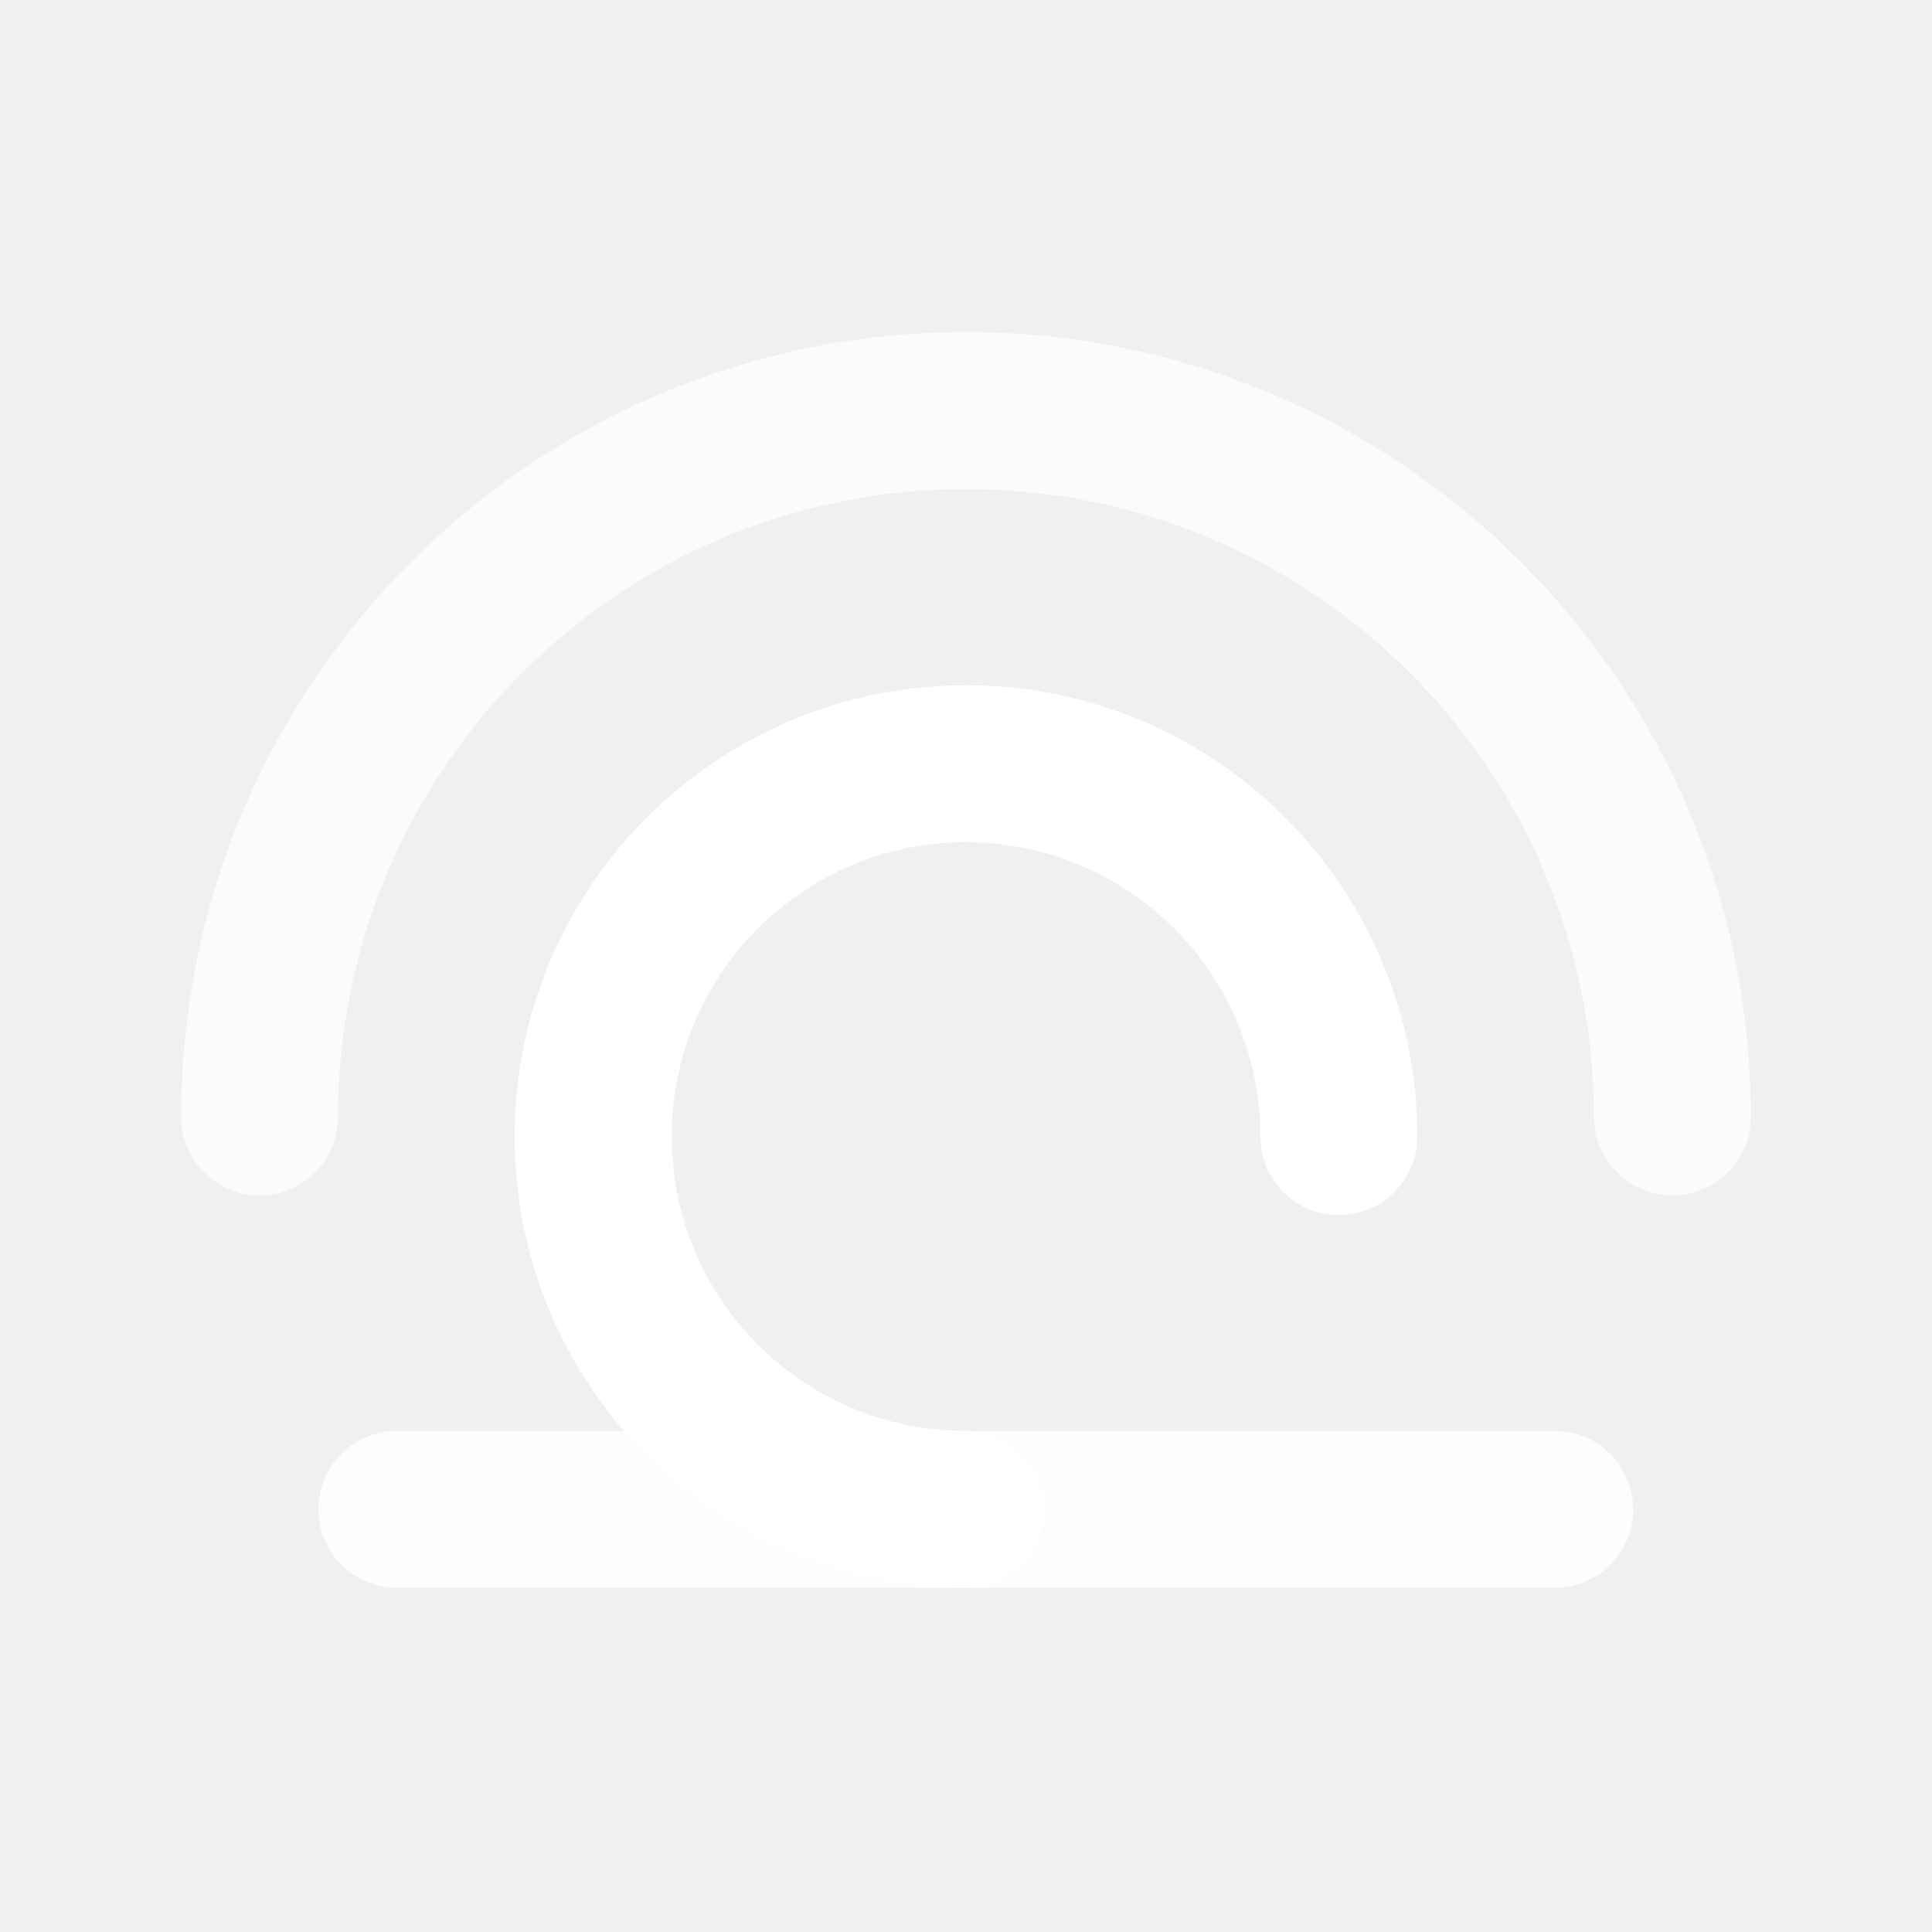
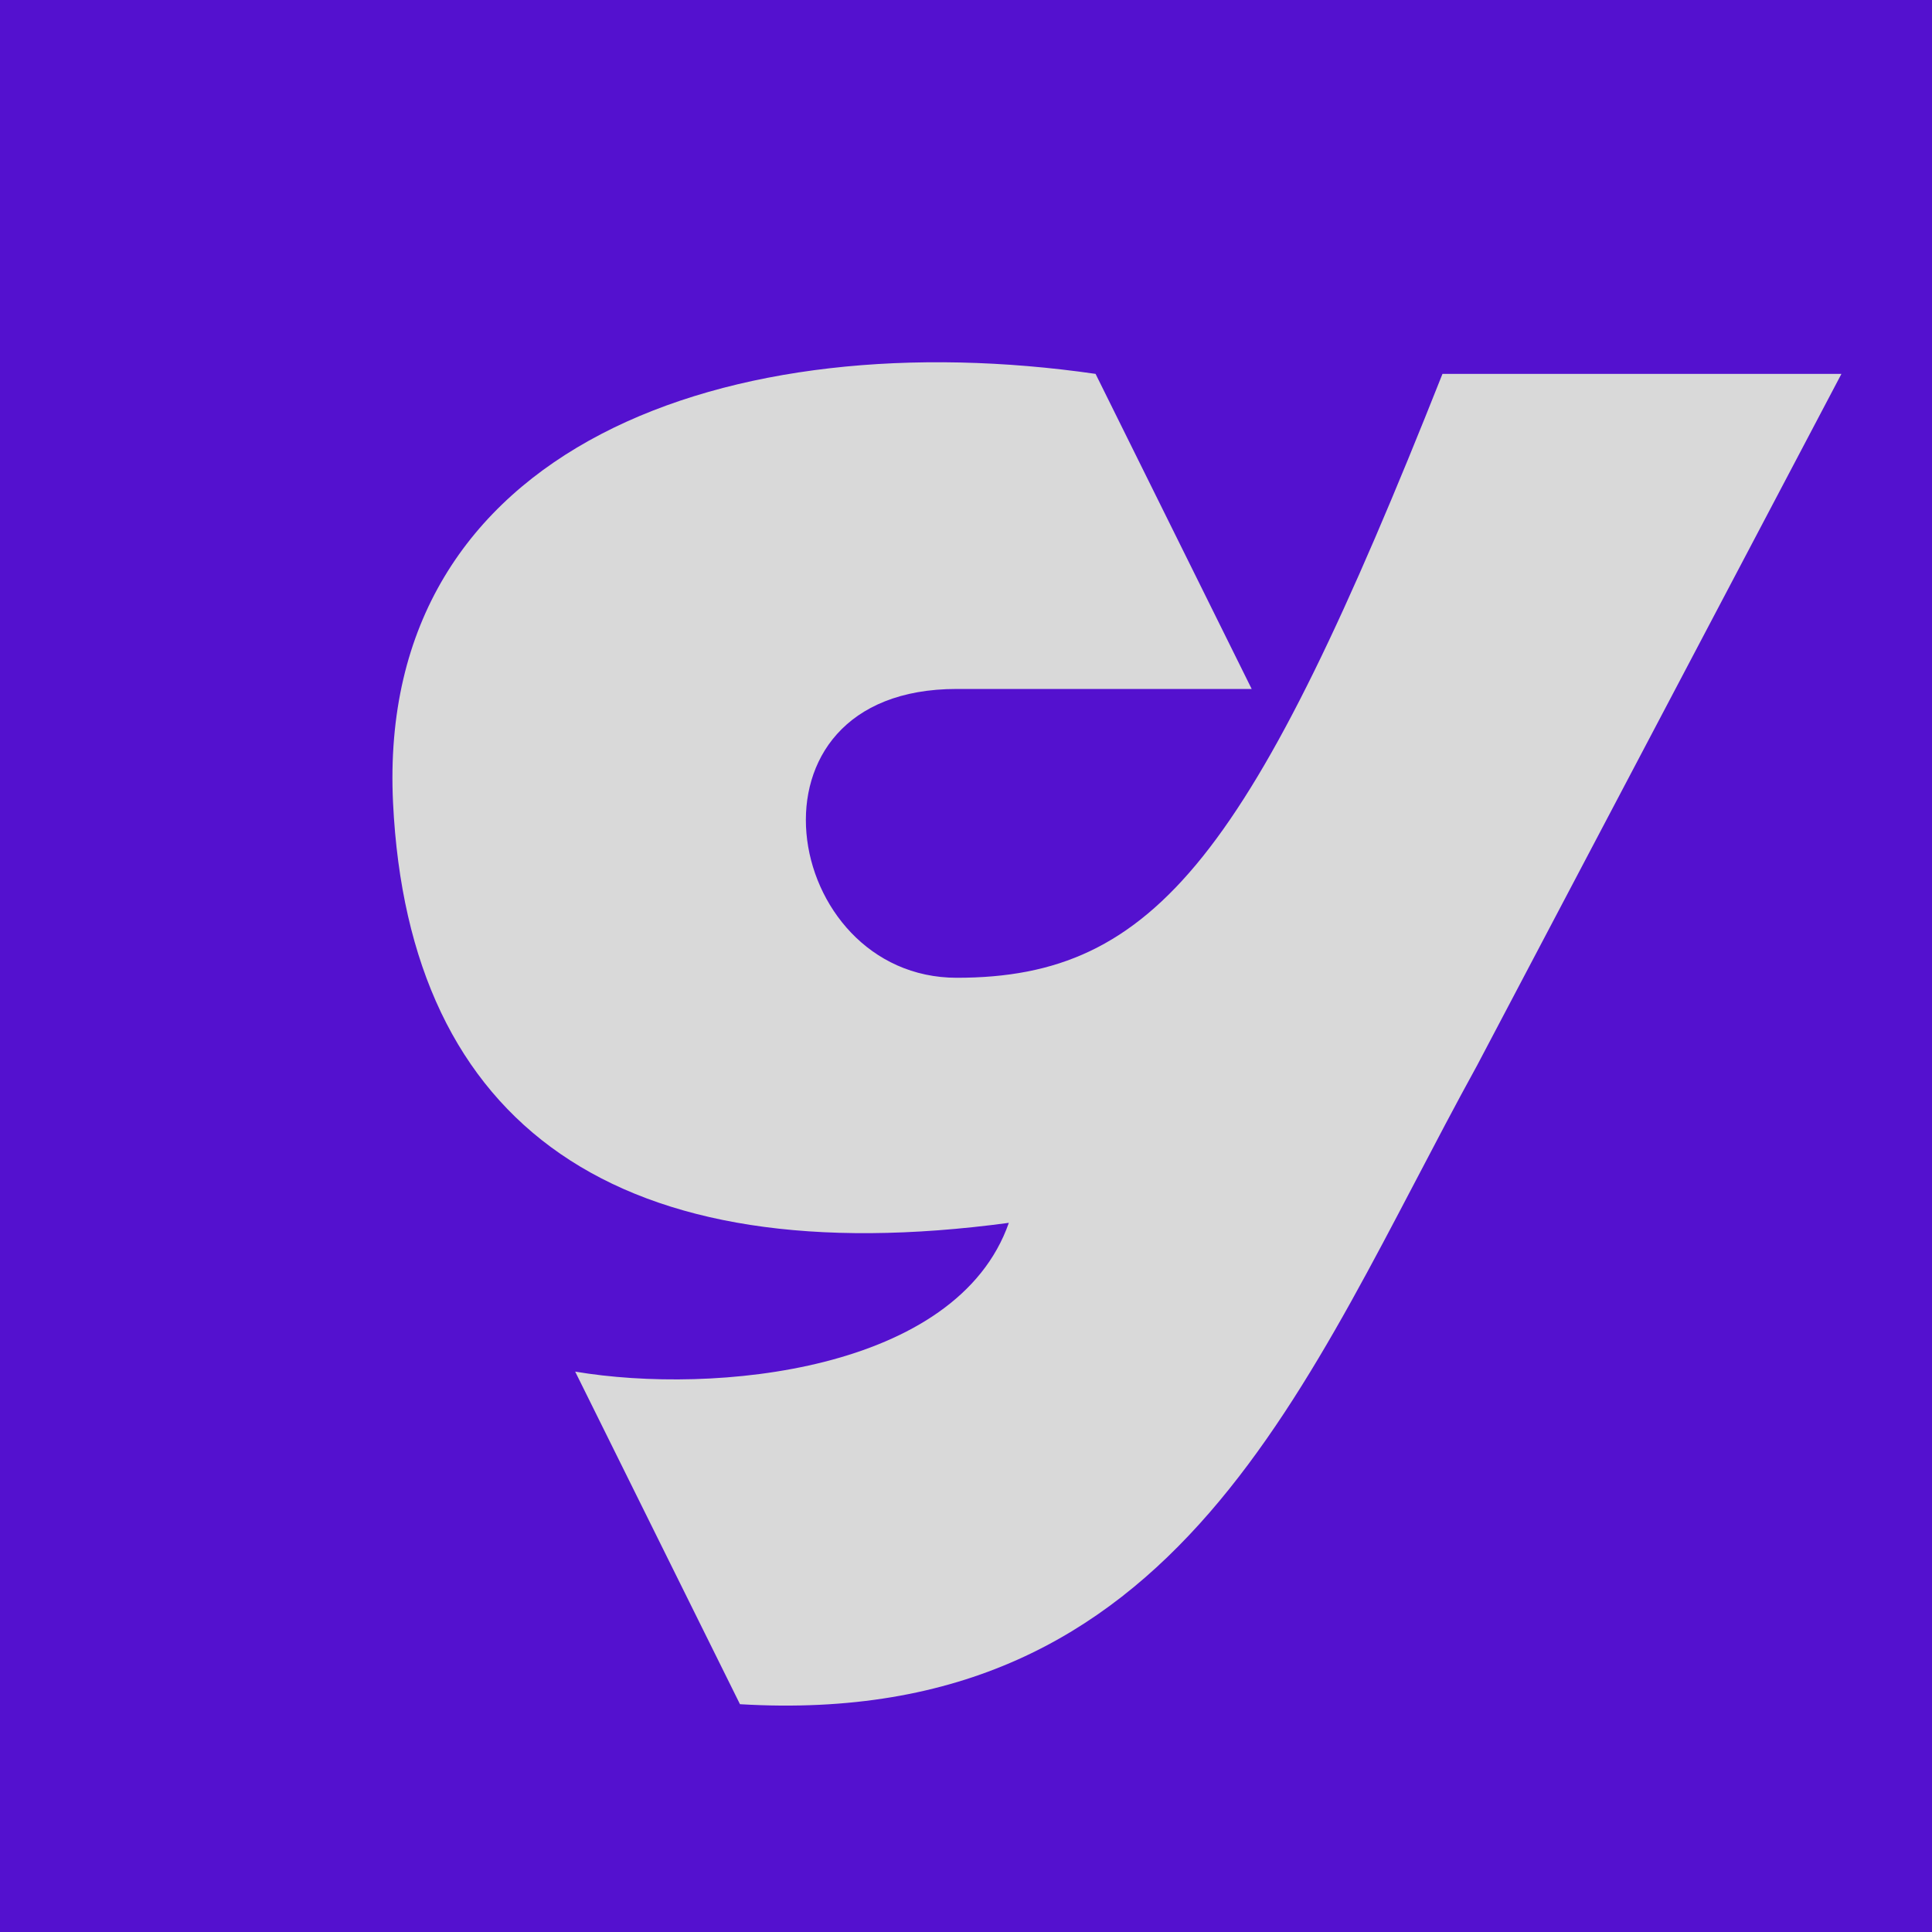
- <svg xmlns="http://www.w3.org/2000/svg" width="48" height="48" viewBox="0 0 48 48" fill="none">
-   <path opacity="0.88" fill-rule="evenodd" clip-rule="evenodd" d="M7.912 37.5C7.912 36.423 8.786 35.55 9.862 35.55H38.625C39.702 35.55 40.575 36.423 40.575 37.5C40.575 38.577 39.702 39.45 38.625 39.45H9.862C8.786 39.45 7.912 38.577 7.912 37.5Z" fill="white" />
-   <path fill-rule="evenodd" clip-rule="evenodd" d="M24 20.925C19.961 20.925 16.688 24.199 16.688 28.238C16.688 32.276 19.961 35.55 24 35.55C25.077 35.55 25.95 36.423 25.95 37.5C25.95 38.577 25.077 39.45 24 39.45C17.808 39.45 12.787 34.43 12.787 28.238C12.787 22.045 17.808 17.025 24 17.025C30.192 17.025 35.212 22.045 35.212 28.238C35.212 29.314 34.34 30.188 33.263 30.188C32.185 30.188 31.312 29.314 31.312 28.238C31.312 24.199 28.039 20.925 24 20.925Z" fill="white" />
-   <path opacity="0.72" fill-rule="evenodd" clip-rule="evenodd" d="M24 12.15C15.384 12.15 8.4 19.134 8.4 27.75C8.4 28.827 7.527 29.7 6.45 29.7C5.373 29.7 4.5 28.827 4.5 27.75C4.5 16.98 13.23 8.25 24 8.25C34.77 8.25 43.5 16.98 43.5 27.75C43.5 28.827 42.627 29.7 41.55 29.7C40.473 29.7 39.6 28.827 39.6 27.75C39.6 19.134 32.616 12.15 24 12.15Z" fill="white" />
+ <svg xmlns="http://www.w3.org/2000/svg" width="128" height="128" viewBox="0 0 128 128" fill="none">
+   <rect width="128" height="128" fill="#5411CF" />
+   <path d="M95.568 24.77H122L97.866 70.578C86.374 91.453 78.33 114.647 49.025 112.908L38.107 90.873C47.301 92.419 63.39 90.873 66.838 81.016C40.98 84.495 27.078 74.637 26.04 53.183C24.891 29.408 48.45 21.29 72.584 24.77L82.927 45.645H63.39C48.45 45.645 51.769 64.78 63.39 64.78C76.606 64.78 82.927 56.662 95.568 24.77Z" fill="#D9D9D9" />
</svg>
